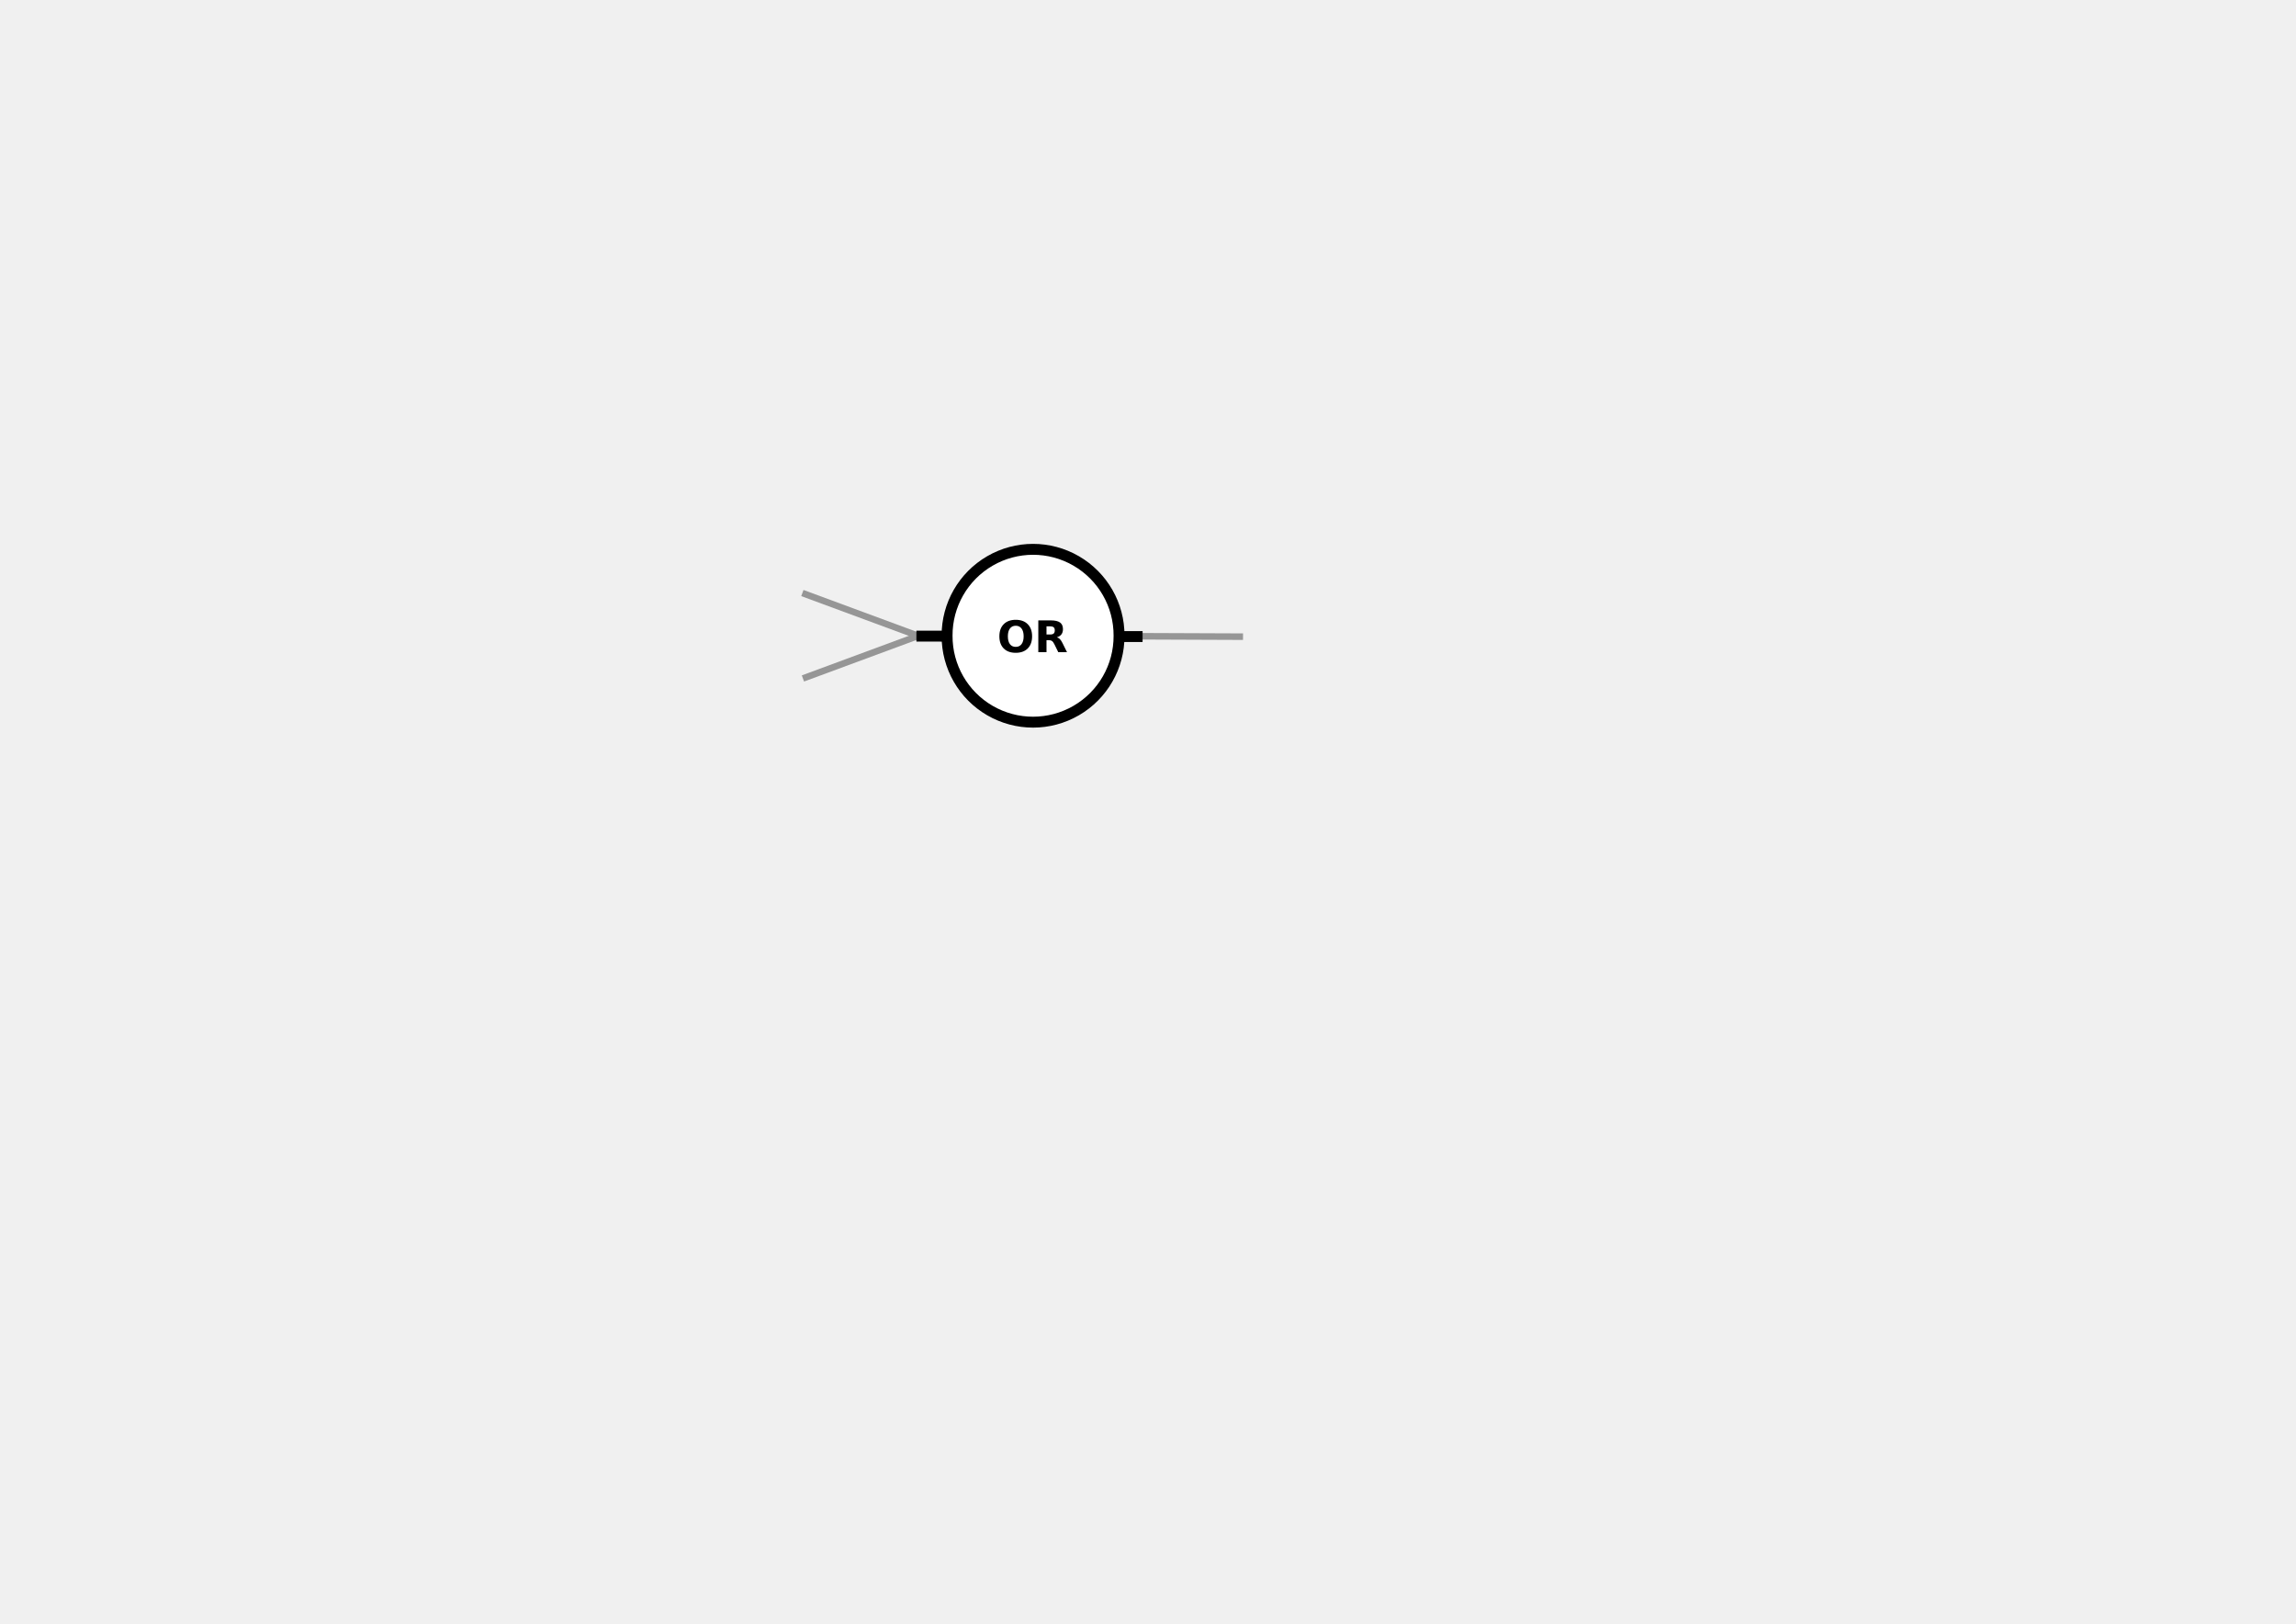
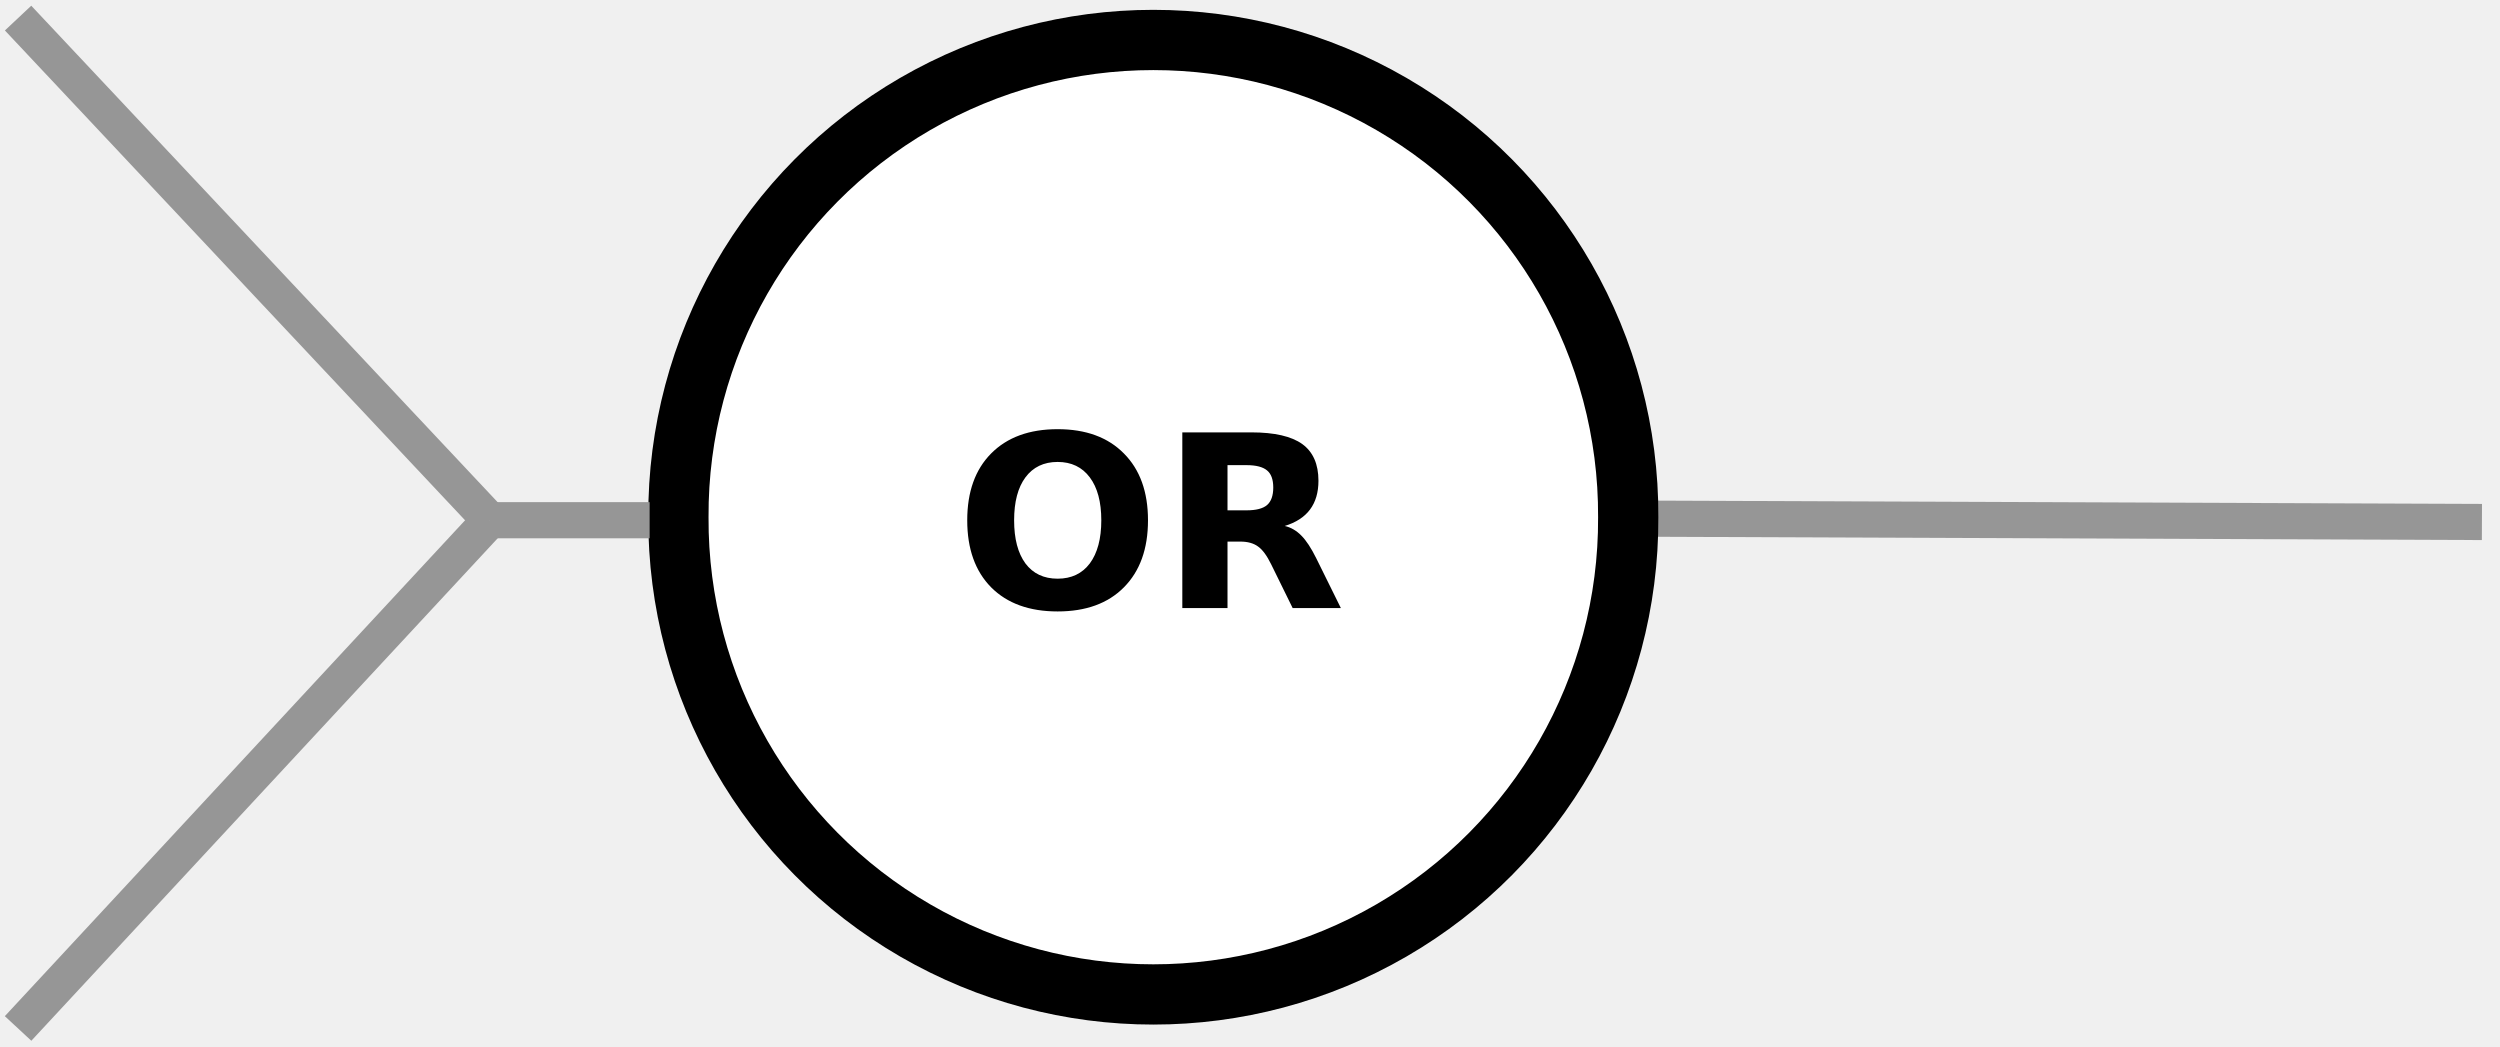
- <svg xmlns="http://www.w3.org/2000/svg" width="1052.362" height="744.094" id="svg2" version="1.0">
+ <svg xmlns="http://www.w3.org/2000/svg" width="207.452" height="86.843" id="svg2" version="1.0">
  <defs id="defs4">
-     <marker orient="auto" refY="0.0" refX="0.0" id="Arrow1Mend" style="overflow:visible;">
-       <path id="path2972" d="M 0.0,0.0 L 5.0,-5.0 L -12.5,0.0 L 5.0,5.0 L 0.0,0.0 z " style="fill-rule:evenodd;stroke:#000000;stroke-width:1.0pt;marker-start:none;" transform="scale(0.4) rotate(180) translate(10,0)" />
+     <marker orient="auto" refY="0" refX="0" id="Arrow1Mend" style="overflow:visible">
+       <path id="path2972" d="M 0,0 L 5,-5 L -12.5,0 L 5,5 L 0,0 z" style="fill-rule:evenodd;stroke:#000000;stroke-width:1pt;marker-start:none" transform="matrix(-0.4,0,0,-0.4,-4,0)" />
    </marker>
-     <marker orient="auto" refY="0.0" refX="0.0" id="Arrow1Lend" style="overflow:visible;">
-       <path id="path2978" d="M 0.0,0.0 L 5.0,-5.0 L -12.5,0.0 L 5.0,5.0 L 0.0,0.0 z " style="fill-rule:evenodd;stroke:#000000;stroke-width:1.0pt;marker-start:none;" transform="scale(0.8) rotate(180) translate(12.5,0)" />
+     <marker orient="auto" refY="0" refX="0" id="Arrow1Lend" style="overflow:visible">
+       <path id="path2978" d="M 0,0 L 5,-5 L -12.5,0 L 5,5 L 0,0 z" style="fill-rule:evenodd;stroke:#000000;stroke-width:1pt;marker-start:none" transform="matrix(-0.8,0,0,-0.8,-10,0)" />
    </marker>
  </defs>
-   <g id="layer2" style="opacity:1">
-     <path style="opacity:1;fill:none;fill-opacity:0.75;fill-rule:evenodd;stroke:#969696;stroke-width:3;stroke-linecap:butt;stroke-linejoin:miter;stroke-miterlimit:4;stroke-dasharray:none;stroke-dashoffset:0;stroke-opacity:1" d="M 421.181,291.511 L 367.765,271.773" id="path2241" />
-     <path id="path2243" d="M 421.181,291.258 L 368.018,310.916" style="opacity:1;fill:none;fill-opacity:0.75;fill-rule:evenodd;stroke:#969696;stroke-width:3;stroke-linecap:butt;stroke-linejoin:miter;stroke-miterlimit:4;stroke-dasharray:none;stroke-dashoffset:0;stroke-opacity:1" />
-     <path id="path5151" d="M 569.735,291.764 L 496.237,291.471" style="opacity:1;fill:none;fill-opacity:0.75;fill-rule:evenodd;stroke:#969696;stroke-width:3;stroke-linecap:butt;stroke-linejoin:miter;stroke-miterlimit:4;stroke-dasharray:none;stroke-dashoffset:0;stroke-opacity:1" />
-     <path style="opacity:1;fill:none;fill-opacity:0.75;fill-rule:evenodd;stroke:#000000;stroke-width:5;stroke-linecap:butt;stroke-linejoin:miter;stroke-miterlimit:4;stroke-dasharray:none;stroke-dashoffset:0;stroke-opacity:1" d="M 523.698,291.726 L 420.033,291.508" id="path3173" />
-     <path style="opacity:1;fill:#ffffff;fill-opacity:1;fill-rule:nonzero;stroke:#000000;stroke-width:5.256;stroke-linecap:round;stroke-miterlimit:4;stroke-dasharray:none;stroke-dashoffset:0;stroke-opacity:1" id="path3235" d="M 435.714 289.094 A 41.429 41.429 0 1 1  352.857,289.094 A 41.429 41.429 0 1 1  435.714 289.094 z" transform="matrix(0.9512195,0,0,0.9512195,98.44775,16.35217)" />
+   <g id="layer2" style="opacity:1" transform="translate(-377.7968,-248.4257)">
+     <path id="path5151" d="M 583.749,291.741 L 510.251,291.448" style="opacity:1;fill:none;fill-opacity:0.75;fill-rule:evenodd;stroke:#969696;stroke-width:3;stroke-linecap:butt;stroke-linejoin:miter;stroke-miterlimit:4;stroke-dasharray:none;stroke-dashoffset:0;stroke-opacity:1" />
+     <path style="opacity:1;fill:#ffffff;fill-opacity:1;fill-rule:nonzero;stroke:#000000;stroke-width:5.256;stroke-linecap:round;stroke-miterlimit:4;stroke-dasharray:none;stroke-dashoffset:0;stroke-opacity:1" id="path3235" d="M 435.714,289.094 A 41.429,41.429 0 1 1 352.857,289.094 A 41.429,41.429 0 1 1 435.714,289.094 z" transform="matrix(0.9512195,0,0,0.9512195,98.44775,16.35217)" />
    <text xml:space="preserve" style="font-size:12px;font-style:normal;font-weight:normal;opacity:1;fill:#000000;fill-opacity:1;stroke:none;stroke-width:1px;stroke-linecap:butt;stroke-linejoin:miter;stroke-opacity:1;font-family:Bitstream Vera Sans" x="457.06" y="298.885" id="text4124">
      <tspan id="tspan4126" x="457.06" y="298.885" style="font-size:20px;font-weight:bold">OR</tspan>
    </text>
+     <path style="opacity:1;fill:none;fill-opacity:0.75;fill-rule:evenodd;stroke:#969696;stroke-width:3;stroke-linecap:butt;stroke-linejoin:miter;stroke-miterlimit:4;stroke-dasharray:none;stroke-dashoffset:0;stroke-opacity:1" d="M 418.44,291.594 L 379.297,249.926" id="path2241" />
+     <path id="path2243" d="M 418.44,291.594 L 379.297,333.768" style="opacity:1;fill:none;fill-opacity:0.75;fill-rule:evenodd;stroke:#969696;stroke-width:3;stroke-linecap:butt;stroke-linejoin:miter;stroke-miterlimit:4;stroke-dasharray:none;stroke-dashoffset:0;stroke-opacity:1" />
+     <path id="path2463" d="M 431.703,291.594 L 418.44,291.594" style="opacity:1;fill:none;fill-opacity:0.75;fill-rule:evenodd;stroke:#969696;stroke-width:3;stroke-linecap:butt;stroke-linejoin:miter;stroke-miterlimit:4;stroke-dasharray:none;stroke-dashoffset:0;stroke-opacity:1" />
  </g>
</svg>
